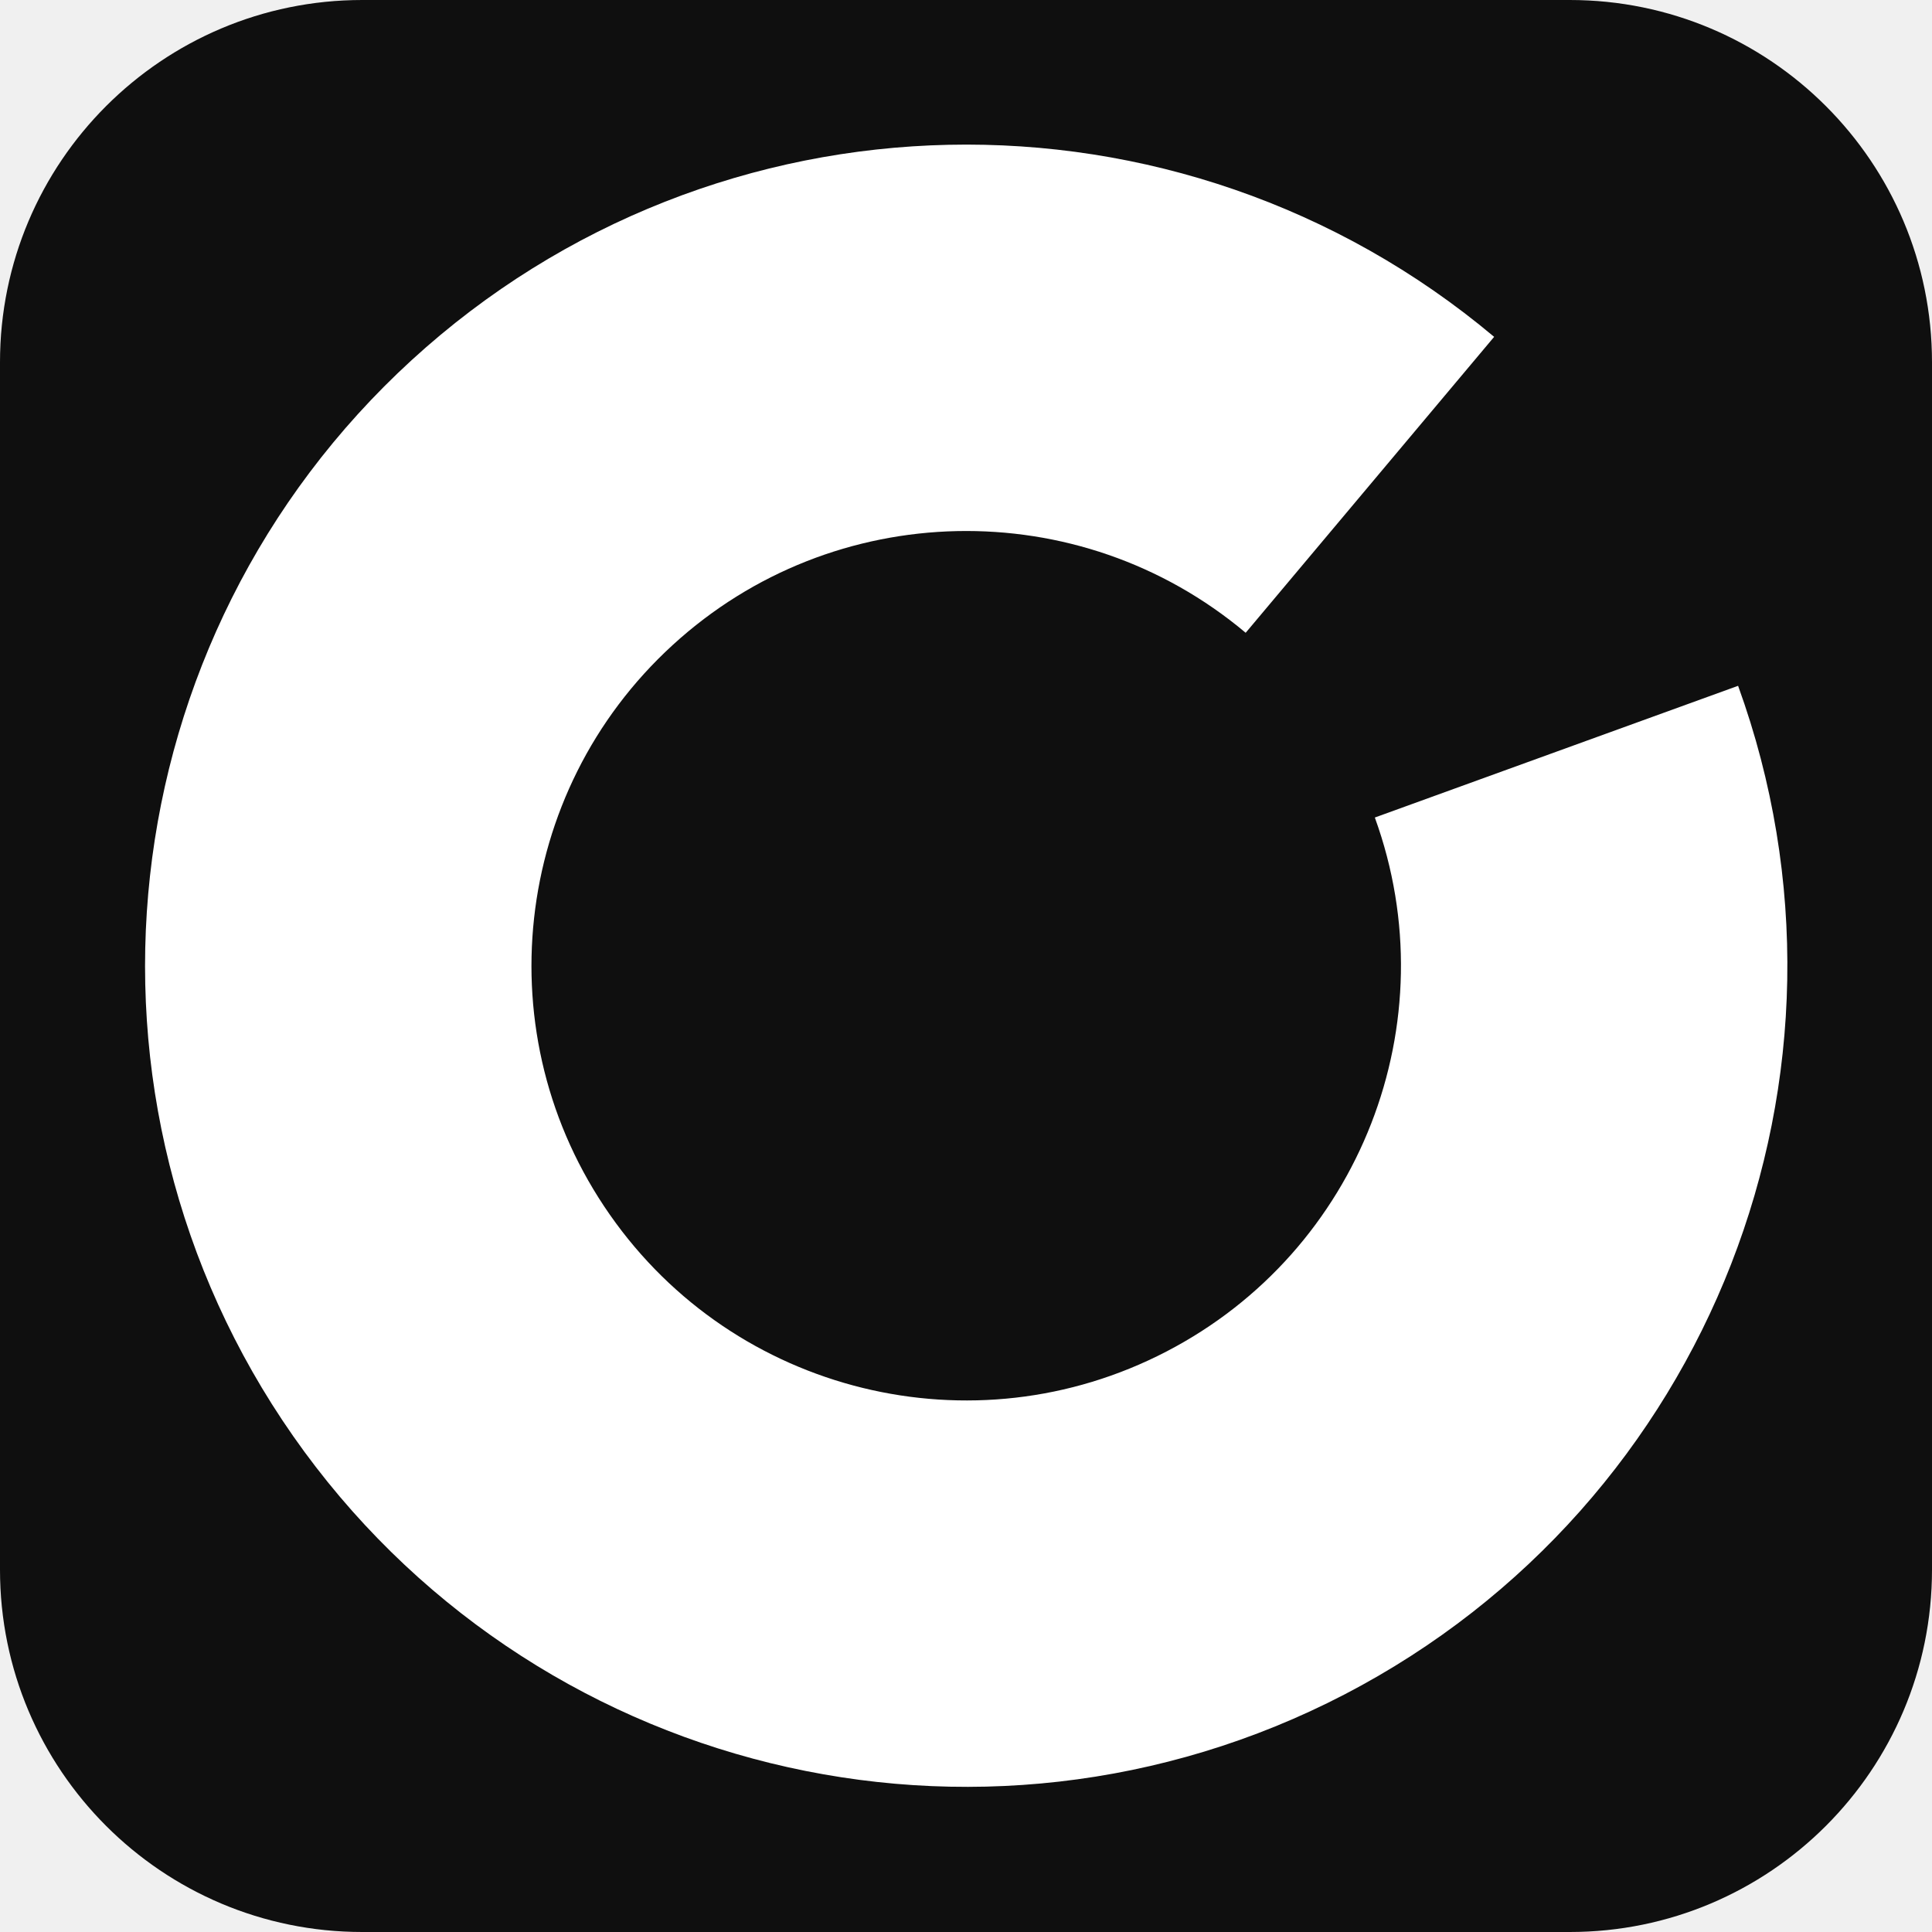
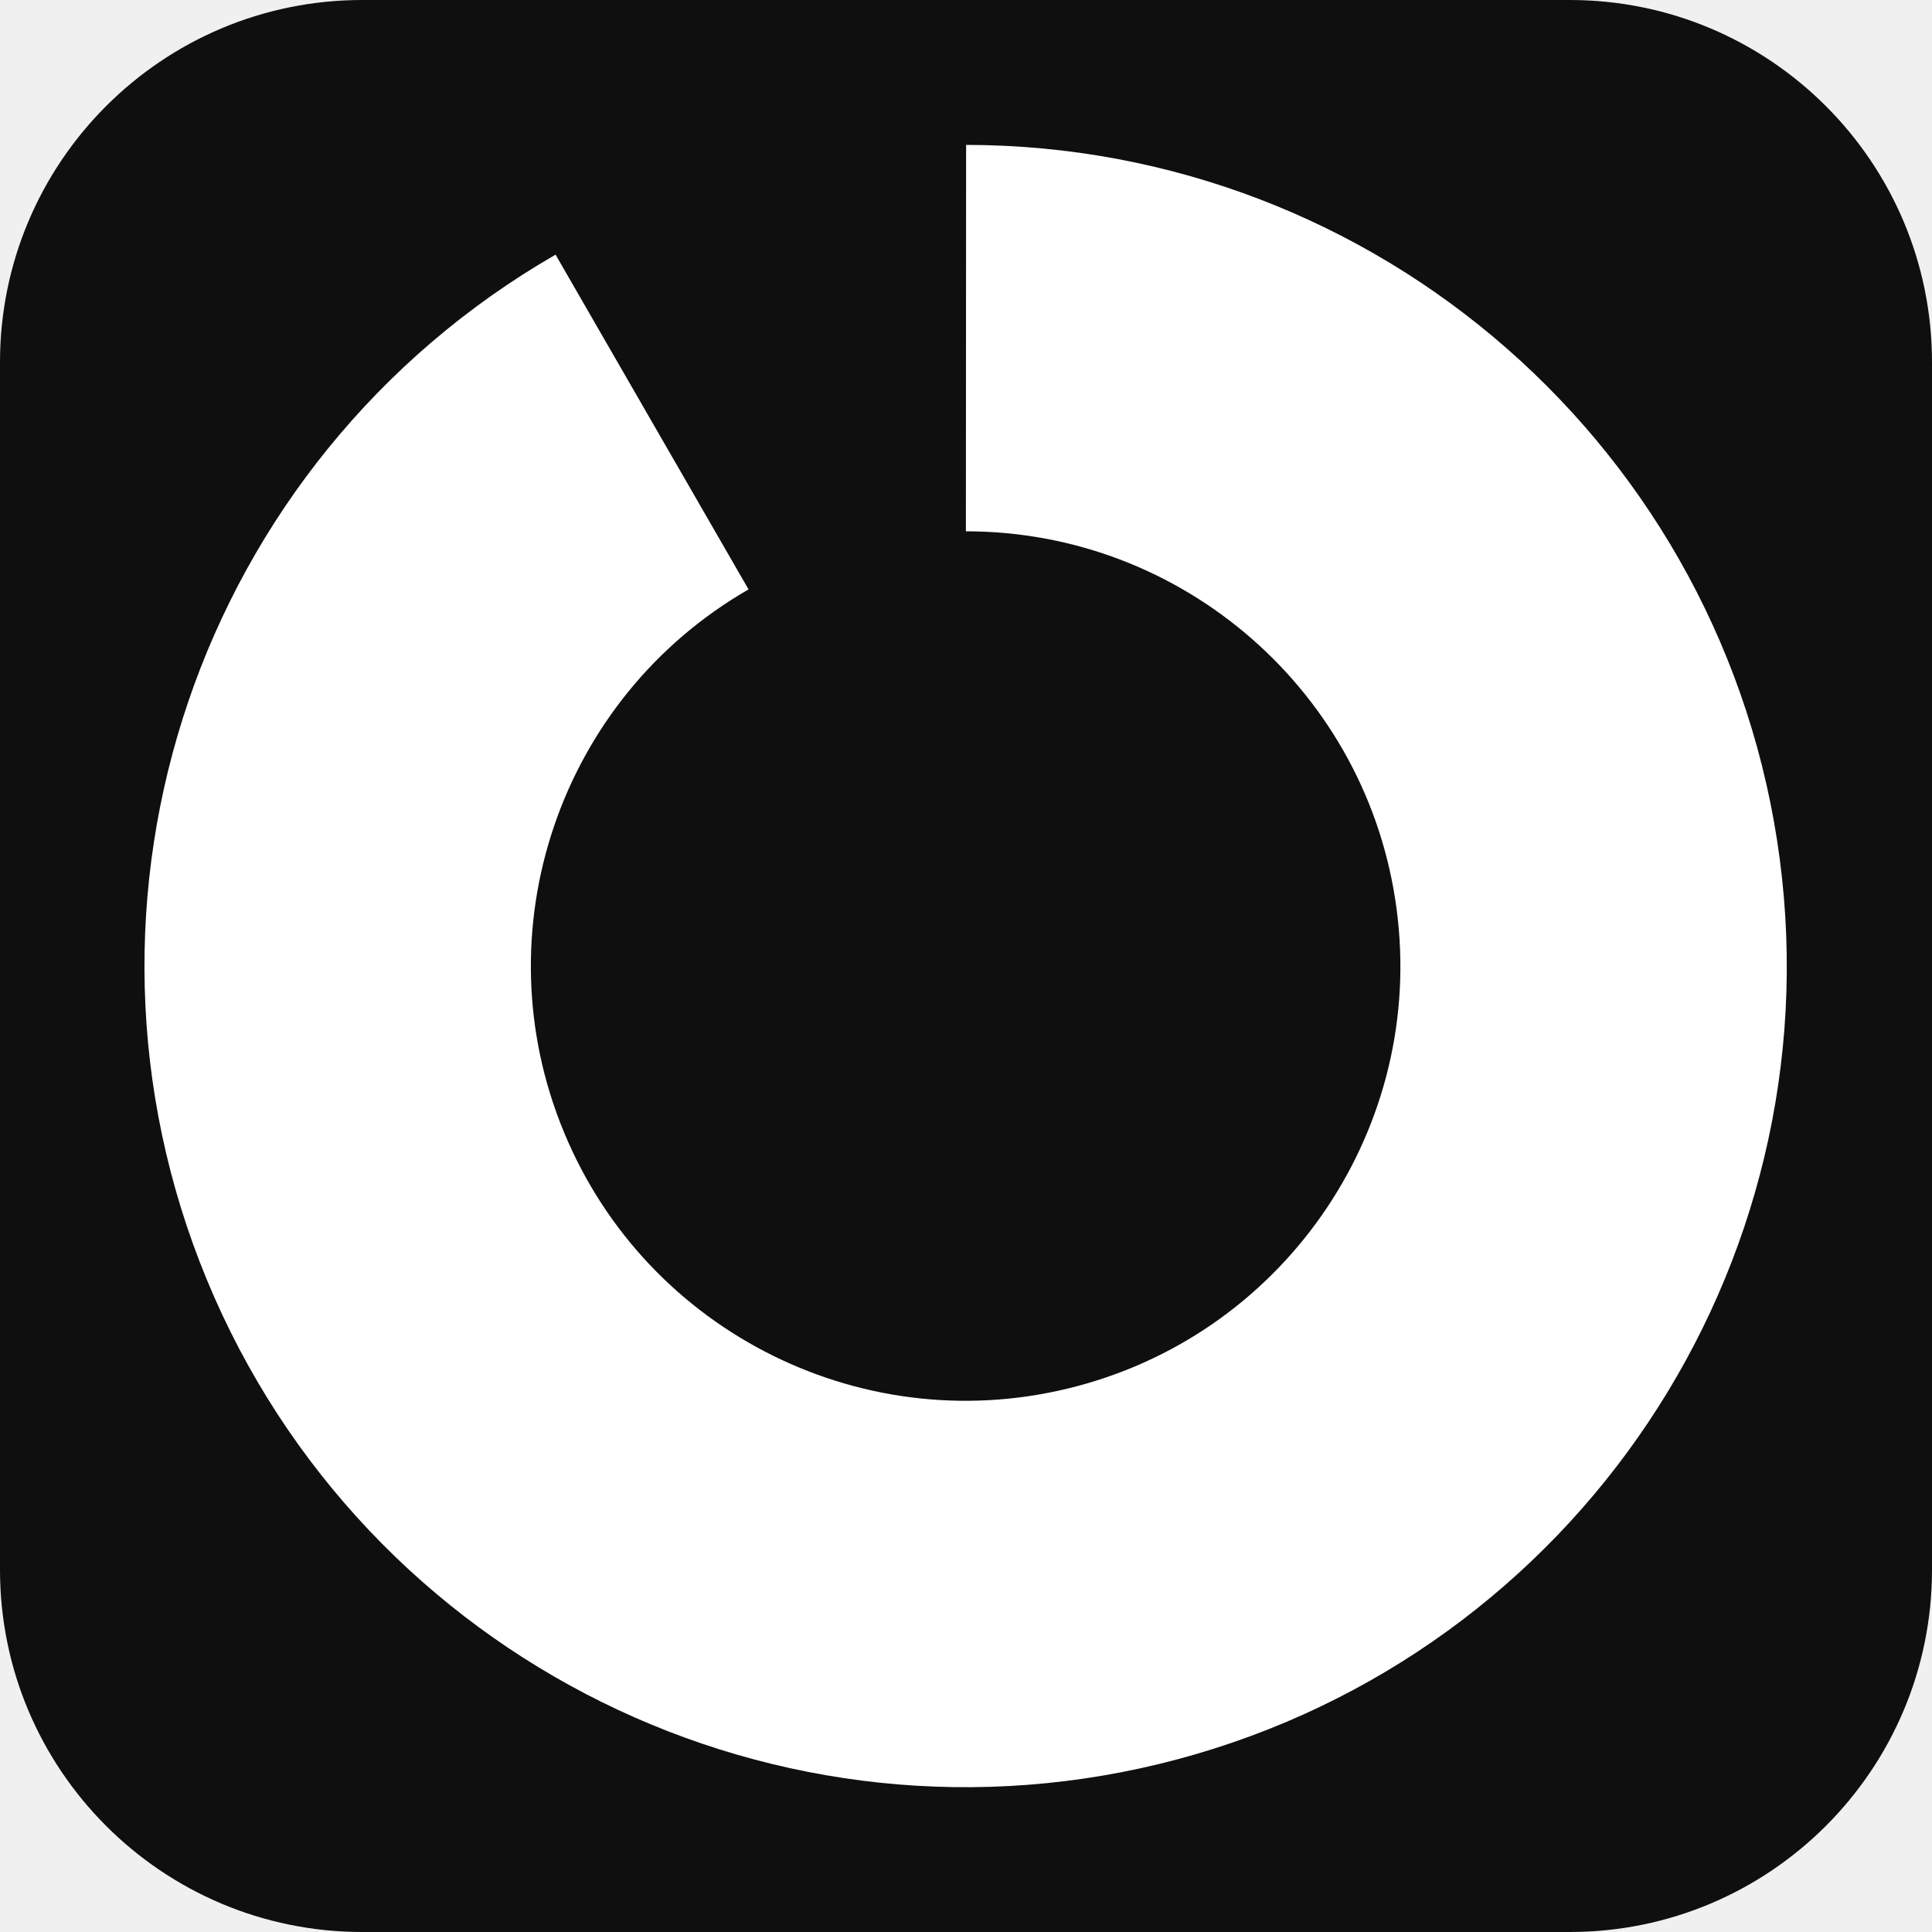
<svg xmlns="http://www.w3.org/2000/svg" viewBox="0 0 32 32">
  <rect width="32" height="32" rx="6" fill="#0f0f0f" />
-   <path d="M25.78 12.45 A10.4 10.4 0 1 1 22.69 8.03" stroke="white" stroke-width="6.4" stroke-linecap="butt" fill="none" />
+   <path d="M16 5.6 A10.4 10.4 0 1 1 10.8 6.99" stroke="white" stroke-width="6.4" stroke-linecap="butt" fill="none" />
</svg>
